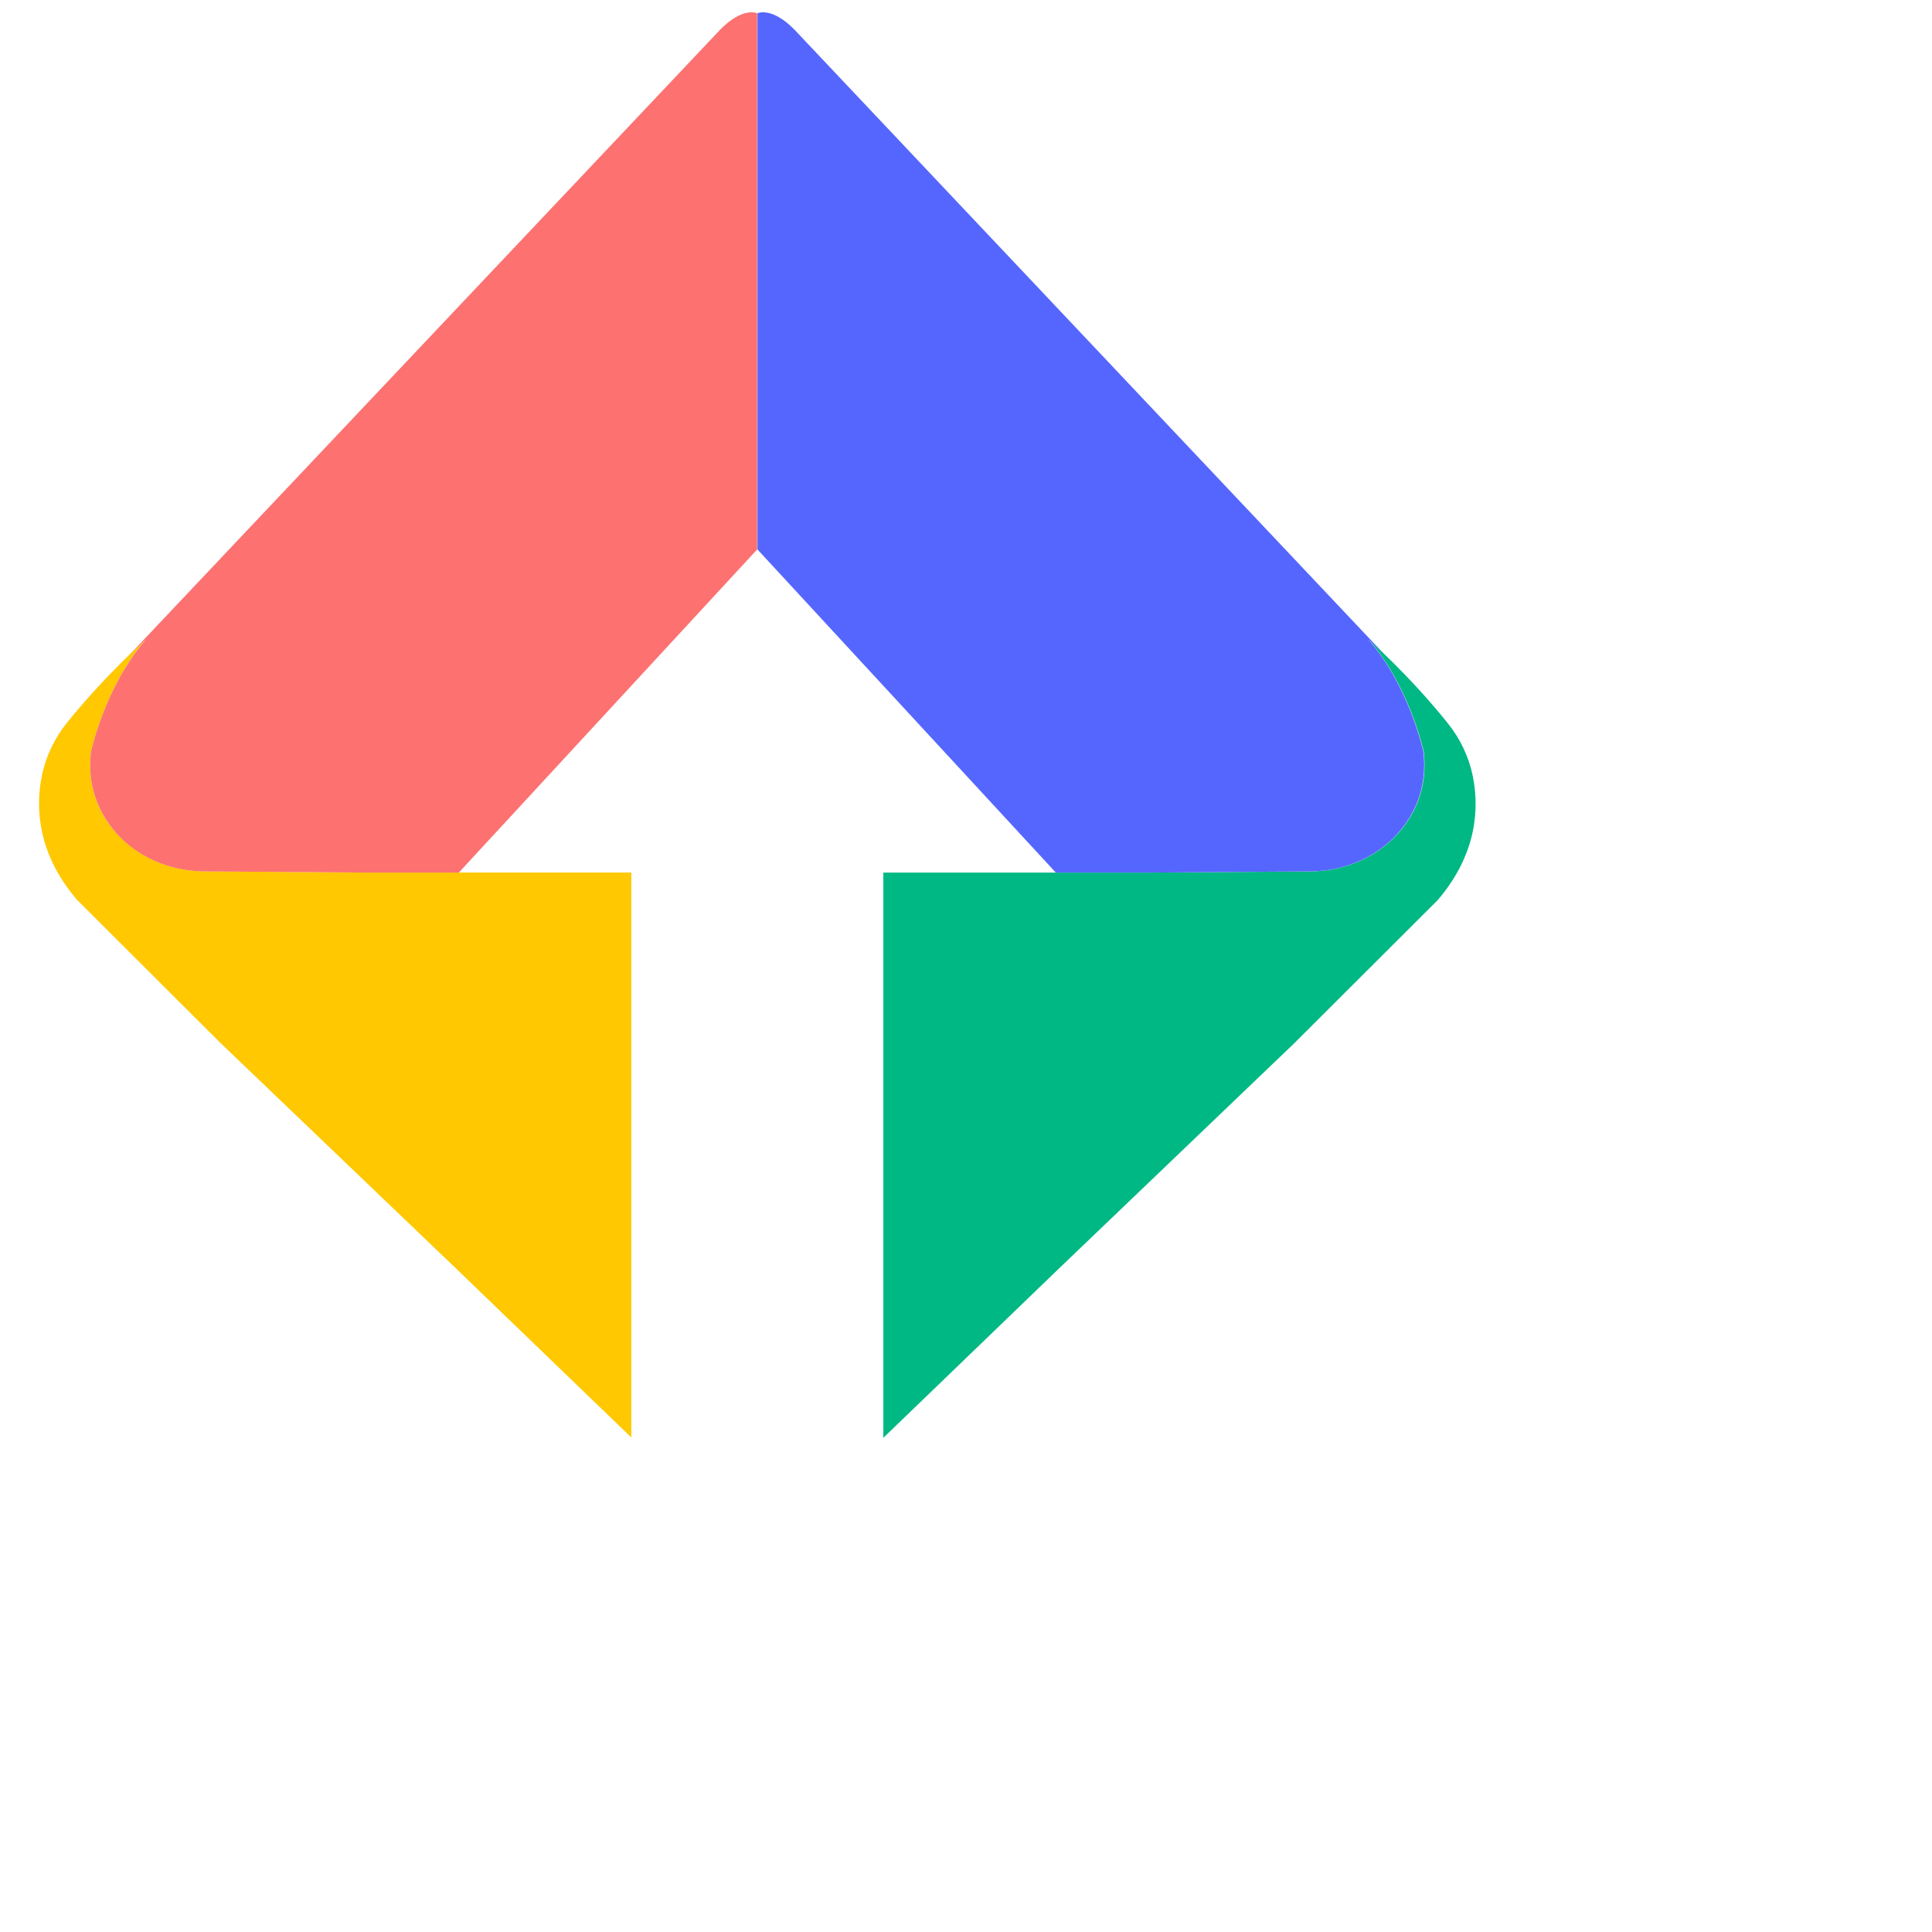
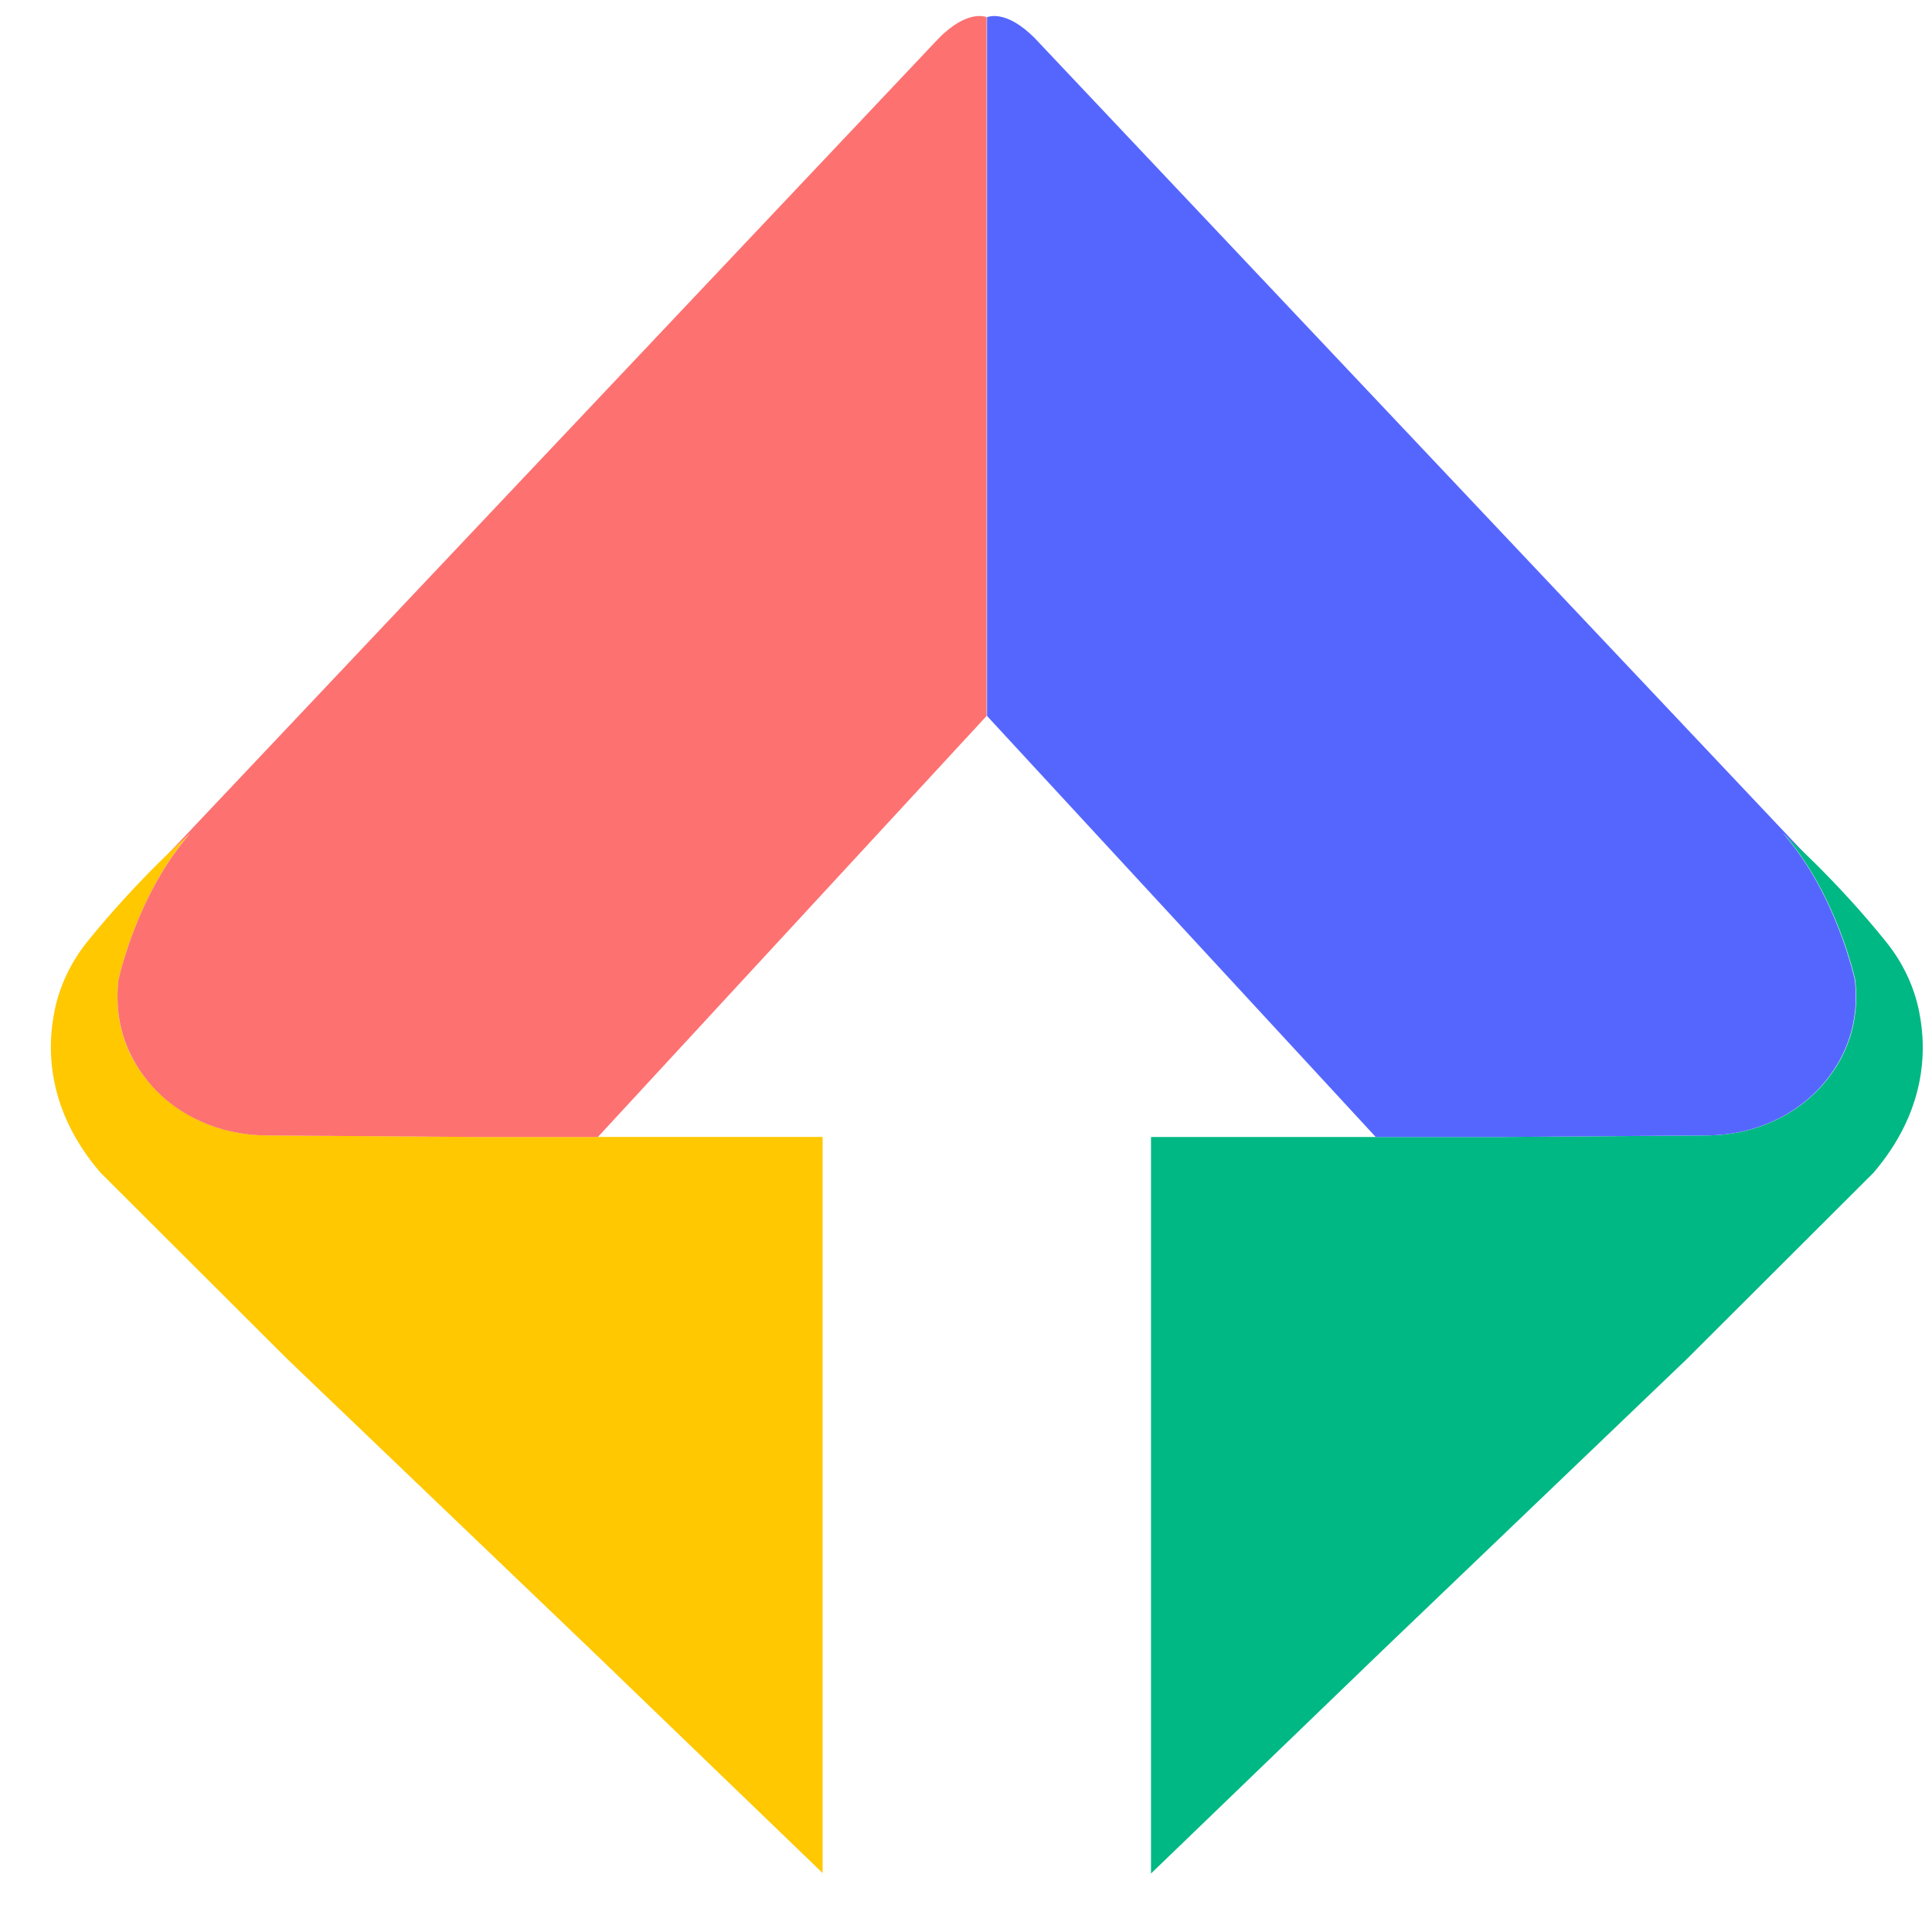
- <svg xmlns="http://www.w3.org/2000/svg" width="43" height="43" viewBox="0 0 43 43" fill="none">
+ <svg xmlns="http://www.w3.org/2000/svg" width="33" height="33" viewBox="0 0 33 33" fill="none">
  <path d="M30.456 14.229C30.456 14.229 31.358 15.017 32.221 16.094C32.497 16.438 32.692 16.841 32.779 17.273C32.921 17.966 32.887 18.997 31.998 20.034L28.799 23.226L23.6 28.203L19.66 32.001V19.421H21.378H25.56L29.176 19.394C29.964 19.387 30.725 19.05 31.21 18.438C31.534 18.027 31.769 17.475 31.689 16.741C31.689 16.741 31.379 15.279 30.456 14.229Z" fill="url(#paint0_linear)" />
  <path fill-rule="evenodd" clip-rule="evenodd" d="M25.553 19.421L29.17 19.394C29.958 19.387 30.719 19.051 31.204 18.438C31.527 18.027 31.763 17.475 31.682 16.741C31.682 16.741 31.372 15.279 30.456 14.235C30.456 14.235 30.604 14.363 30.826 14.579L17.687 0.665C17.175 0.14 16.859 0.295 16.859 0.295V12.229L23.499 19.421H25.553Z" fill="url(#paint1_linear)" />
  <path d="M2.023 16.739C1.942 17.474 2.171 18.026 2.501 18.437C2.992 19.049 3.747 19.386 4.535 19.393L8.151 19.42H12.333H14.051V31.993L10.111 28.195L4.912 23.218L1.713 20.026C0.824 18.989 0.79 17.958 0.932 17.265C1.019 16.834 1.214 16.43 1.49 16.086C2.359 15.009 3.255 14.221 3.255 14.221C2.332 15.278 2.023 16.739 2.023 16.739Z" fill="url(#paint2_linear)" />
  <path fill-rule="evenodd" clip-rule="evenodd" d="M8.151 19.421L4.535 19.394C3.747 19.387 2.986 19.051 2.501 18.438C2.177 18.027 1.942 17.475 2.023 16.741C2.023 16.741 2.332 15.279 3.248 14.235C3.248 14.235 3.1 14.363 2.878 14.579L16.024 0.665C16.536 0.14 16.852 0.295 16.852 0.295V12.229L10.212 19.421H8.151Z" fill="url(#paint3_linear)" />
  <defs>
    <linearGradient id="paint0_linear" x1="20.041" y1="16.253" x2="29.744" y2="29.067" gradientUnits="userSpaceOnUse">
      <stop stop-color="#00b884" />
      <stop offset="0.516" stop-color="#00b884" />
      <stop offset="1" stop-color="#00b884" />
    </linearGradient>
    <linearGradient id="paint1_linear" x1="34.856" y1="26.979" x2="14.402" y2="1.77" gradientUnits="userSpaceOnUse">
      <stop offset="0.06" stop-color="#56f" />
      <stop offset="0.521" stop-color="#56f" />
      <stop offset="1" stop-color="#56f" />
    </linearGradient>
    <linearGradient id="paint2_linear" x1="13.667" y1="16.252" x2="3.964" y2="29.066" gradientUnits="userSpaceOnUse">
      <stop stop-color="#ffc800" />
      <stop offset="0.516" stop-color="#ffc800" />
      <stop offset="1" stop-color="#ffc800" />
    </linearGradient>
    <linearGradient id="paint3_linear" x1="-1.147" y1="26.979" x2="19.306" y2="1.77" gradientUnits="userSpaceOnUse">
      <stop offset="0.031" stop-color="#fd7171" />
      <stop offset="0.469" stop-color="#fd7171" />
      <stop offset="1" stop-color="#fd7171" />
    </linearGradient>
  </defs>
</svg>
